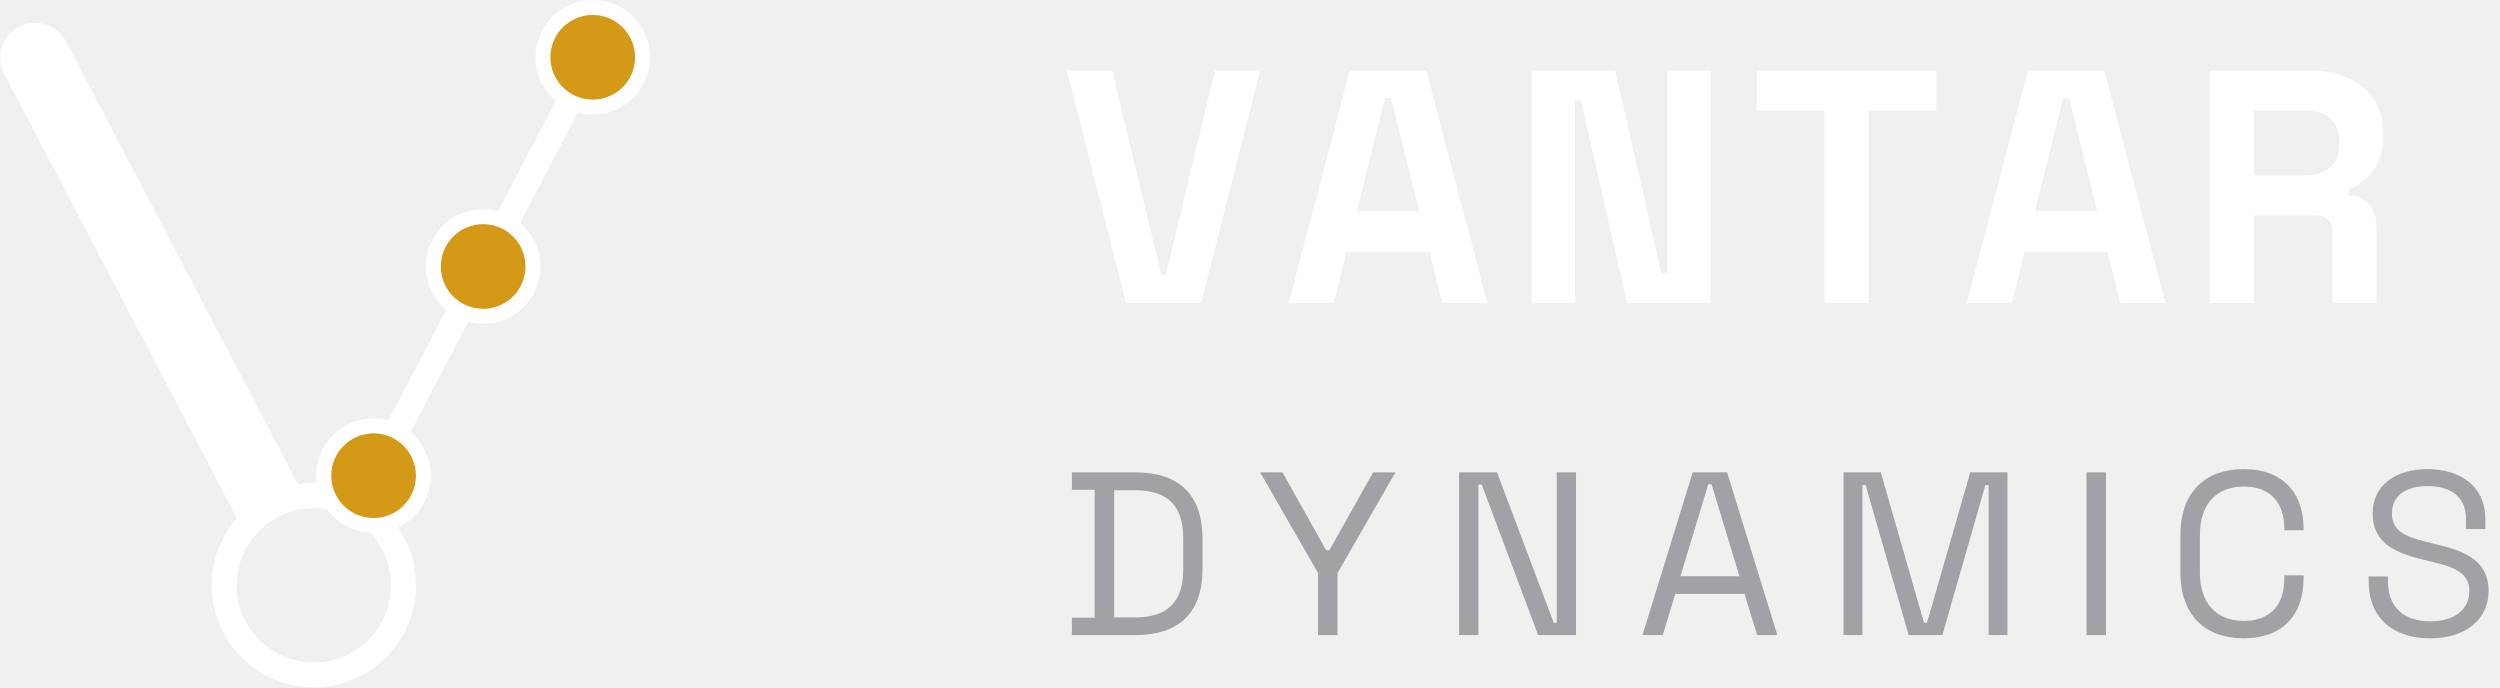
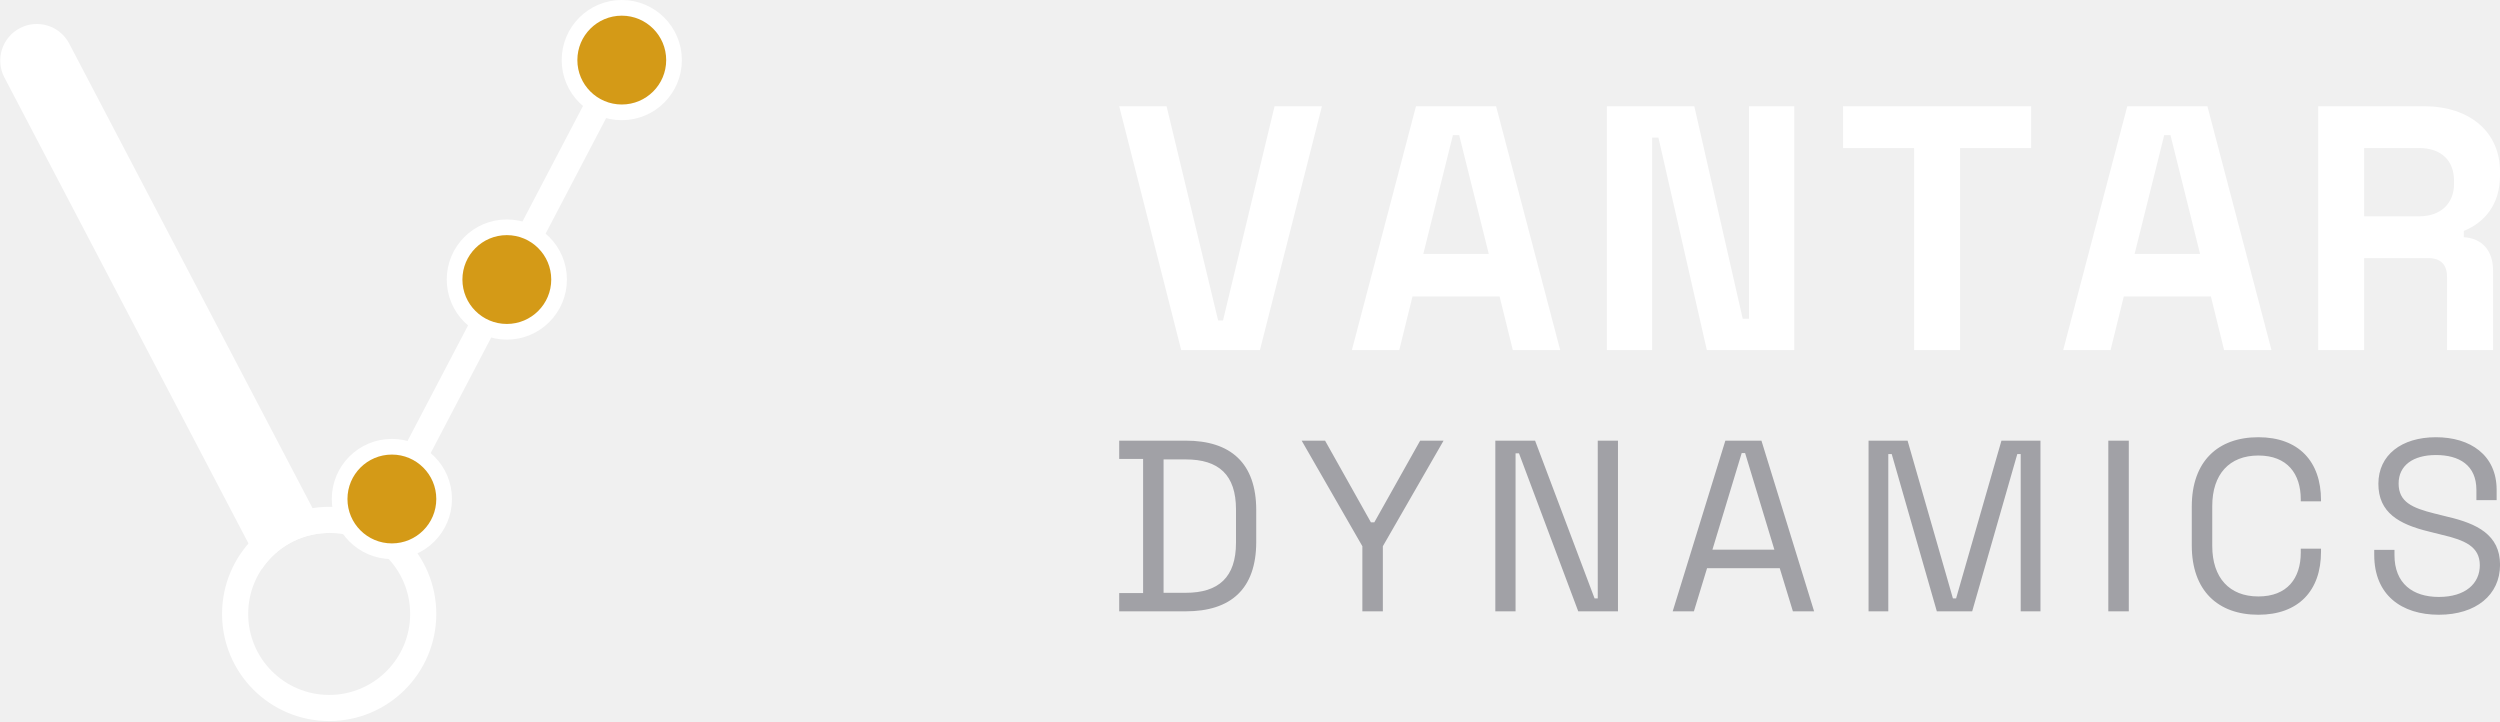
- <svg xmlns="http://www.w3.org/2000/svg" viewBox="21.1 19.75 150.574 41.4" role="img">
+ <svg xmlns="http://www.w3.org/2000/svg" viewBox="21.1 19.75 143.54 41.4" role="img">
  <g transform="translate(10 10) scale(0.6)">
    <path d="M18.900 23.624L43.556 70.695A7.75 7.75 0 0 1 49.657 67.258L25.100 20.376A3.5 3.5 0 0 0 18.900 23.624Z" fill="#FFFFFF" />
    <line x1="78" y1="22" x2="56" y2="64" stroke="#FFFFFF" stroke-width="2.5" />
    <circle cx="50" cy="75" r="9" fill="none" stroke="#FFFFFF" stroke-width="2.5" />
    <circle cx="78" cy="22" r="5" fill="#D49A17" stroke="#FFFFFF" stroke-width="1.5" />
    <circle cx="67" cy="43" r="5" fill="#D49A17" stroke="#FFFFFF" stroke-width="1.5" />
    <circle cx="56" cy="64" r="5" fill="#D49A17" stroke="#FFFFFF" stroke-width="1.5" />
  </g>
-   <path d="M88.92 38.0H93.44L97.0 24.0H94.28L91.32 36.3H91.04L88.08 24.0H85.36Z M98.72 38.0H101.44L102.2 34.92H107.2L107.96 38.0H110.68L107.0 24.0H102.4ZM102.82 32.48 104.52 25.66H104.88L106.58 32.48Z M113.36 38.0H115.96V25.8H116.32L119.1 38.0H124.12V24.0H121.52V36.2H121.16L118.38 24.0H113.36Z M131.0 38.0H133.64V26.4H137.72V24.0H126.92V26.4H131.0Z M139.56 38.0H142.28L143.04 34.92H148.04L148.8 38.0H151.52L147.84 24.0H143.24ZM143.66 32.48 145.36 25.66H145.72L147.42 32.48Z M154.2 38.0H156.84V32.72H160.52C161.3 32.72 161.6 33.16 161.6 33.8V38.0H164.24V33.42C164.24 32.3 163.62 31.58 162.56 31.52V31.16C163.74 30.68 164.64 29.66 164.64 27.98V27.74C164.64 25.48 162.9 24.0 160.28 24.0H154.2ZM156.84 30.32V26.4H160.0C161.28 26.4 162.0 27.14 162.0 28.26V28.46C162.0 29.58 161.24 30.32 160.0 30.32Z" fill="#FFFFFF" />
-   <path d="M85.658 58.0H89.48C92.056 58.0 93.526 56.726 93.526 54.01V52.19C93.526 49.488 92.056 48.2 89.48 48.2H85.658V49.25H87.03V56.95H85.658ZM88.206 56.936V49.278H89.48C91.37 49.278 92.364 50.16 92.364 52.148V54.066C92.364 56.04 91.37 56.936 89.48 56.936Z M100.484 58.0H101.66V54.262L105.146 48.2H103.802L101.17 52.89H100.974L98.342 48.2H96.998L100.484 54.262Z M108.982 58.0H110.144V48.928H110.34L113.742 58.0H116.024V48.2H114.862V57.258H114.68L111.264 48.2H108.982Z M120.028 58.0H121.246L122.002 55.522H126.174L126.93 58.0H128.148L125.124 48.2H123.052ZM122.31 54.458 123.99 48.914H124.186L125.866 54.458Z M132.138 58.0H133.272V48.97H133.468L136.058 58.0H138.088L140.678 48.97H140.874V58.0H142.008V48.2H139.768L137.164 57.258H136.982L134.378 48.2H132.138Z M146.768 58.0H147.944V48.2H146.768Z M156.246 58.196C158.556 58.196 159.844 56.81 159.844 54.584V54.402H158.682V54.626C158.682 56.096 157.912 57.146 156.246 57.146C154.58 57.146 153.6 56.068 153.6 54.248V51.952C153.6 50.132 154.58 49.054 156.246 49.054C157.912 49.054 158.682 50.104 158.682 51.574V51.686H159.844V51.616C159.844 49.39 158.556 48.004 156.246 48.004C153.922 48.004 152.424 49.39 152.424 51.98V54.22C152.424 56.81 153.922 58.196 156.246 58.196Z M167.474 58.196C169.602 58.196 170.988 57.062 170.988 55.326C170.988 53.604 169.658 52.96 167.964 52.568L167.236 52.386C165.934 52.064 165.164 51.714 165.164 50.664C165.164 49.614 166.004 49.026 167.306 49.026C168.65 49.026 169.63 49.614 169.63 51.028V51.616H170.792V51.028C170.792 49.026 169.28 48.004 167.306 48.004C165.332 48.004 164.002 49.026 164.002 50.678C164.002 52.33 165.178 53.002 166.914 53.422L167.642 53.604C168.958 53.912 169.826 54.276 169.826 55.354C169.826 56.404 169.0 57.174 167.474 57.174C165.976 57.174 164.926 56.404 164.926 54.766V54.472H163.764V54.766C163.764 57.062 165.332 58.196 167.474 58.196Z" fill="#A1A1A6" />
+   <path d="M88.92 39.85H93.44L97.0 25.85H94.28L91.32 38.15H91.04L88.08 25.85H85.36Z M98.72 39.85H101.44L102.2 36.77H107.2L107.96 39.85H110.68L107.0 25.85H102.4ZM102.82 34.33 104.52 27.51H104.88L106.58 34.33Z M113.36 39.85H115.96V27.65H116.32L119.1 39.85H124.12V25.85H121.52V38.05H121.16L118.38 25.85H113.36Z M131.0 39.85H133.64V28.25H137.72V25.85H126.92V28.25H131.0Z M139.56 39.85H142.28L143.04 36.77H148.04L148.8 39.85H151.52L147.84 25.85H143.24ZM143.66 34.33 145.36 27.51H145.72L147.42 34.33Z M154.2 39.85H156.84V34.57H160.52C161.3 34.57 161.6 35.01 161.6 35.65V39.85H164.24V35.27C164.24 34.15 163.62 33.43 162.56 33.37V33.01C163.74 32.53 164.64 31.51 164.64 29.83V29.59C164.64 27.33 162.9 25.85 160.28 25.85H154.2ZM156.84 32.17V28.25H160.0C161.28 28.25 162.0 28.99 162.0 30.11V30.31C162.0 31.43 161.24 32.17 160.0 32.17Z" fill="#FFFFFF" />
+   <path d="M85.36 54.85H89.182C91.758 54.85 93.228 53.576 93.228 50.86V49.04C93.228 46.338 91.758 45.05 89.182 45.05H85.36V46.1H86.732V53.8H85.36ZM87.908 53.786V46.128H89.182C91.072 46.128 92.066 47.01 92.066 48.998V50.916C92.066 52.89 91.072 53.786 89.182 53.786Z M99.322 54.85H100.498V51.112L103.984 45.05H102.64L100.008 49.74H99.812L97.18 45.05H95.836L99.322 51.112Z M106.956 54.85H108.118V45.778H108.314L111.716 54.85H113.998V45.05H112.836V54.108H112.654L109.238 45.05H106.956Z M117.139 54.85H118.357L119.113 52.372H123.285L124.041 54.85H125.259L122.235 45.05H120.163ZM119.421 51.308 121.101 45.764H121.297L122.977 51.308Z M128.385 54.85H129.519V45.82H129.715L132.305 54.85H134.335L136.925 45.82H137.121V54.85H138.255V45.05H136.015L133.411 54.108H133.229L130.625 45.05H128.385Z M142.151 54.85H143.327V45.05H142.151Z M150.765 55.046C153.075 55.046 154.363 53.66 154.363 51.434V51.252H153.201V51.476C153.201 52.946 152.431 53.996 150.765 53.996C149.099 53.996 148.119 52.918 148.119 51.098V48.802C148.119 46.982 149.099 45.904 150.765 45.904C152.431 45.904 153.201 46.954 153.201 48.424V48.536H154.363V48.466C154.363 46.24 153.075 44.854 150.765 44.854C148.441 44.854 146.943 46.24 146.943 48.83V51.07C146.943 53.66 148.441 55.046 150.765 55.046Z M161.129 55.046C163.257 55.046 164.643 53.912 164.643 52.176C164.643 50.454 163.313 49.81 161.619 49.418L160.891 49.236C159.589 48.914 158.819 48.564 158.819 47.514C158.819 46.464 159.659 45.876 160.961 45.876C162.305 45.876 163.285 46.464 163.285 47.878V48.466H164.447V47.878C164.447 45.876 162.935 44.854 160.961 44.854C158.987 44.854 157.657 45.876 157.657 47.528C157.657 49.18 158.833 49.852 160.569 50.272L161.297 50.454C162.613 50.762 163.481 51.126 163.481 52.204C163.481 53.254 162.655 54.024 161.129 54.024C159.631 54.024 158.581 53.254 158.581 51.616V51.322H157.419V51.616C157.419 53.912 158.987 55.046 161.129 55.046Z" fill="#A1A1A6" />
</svg>
